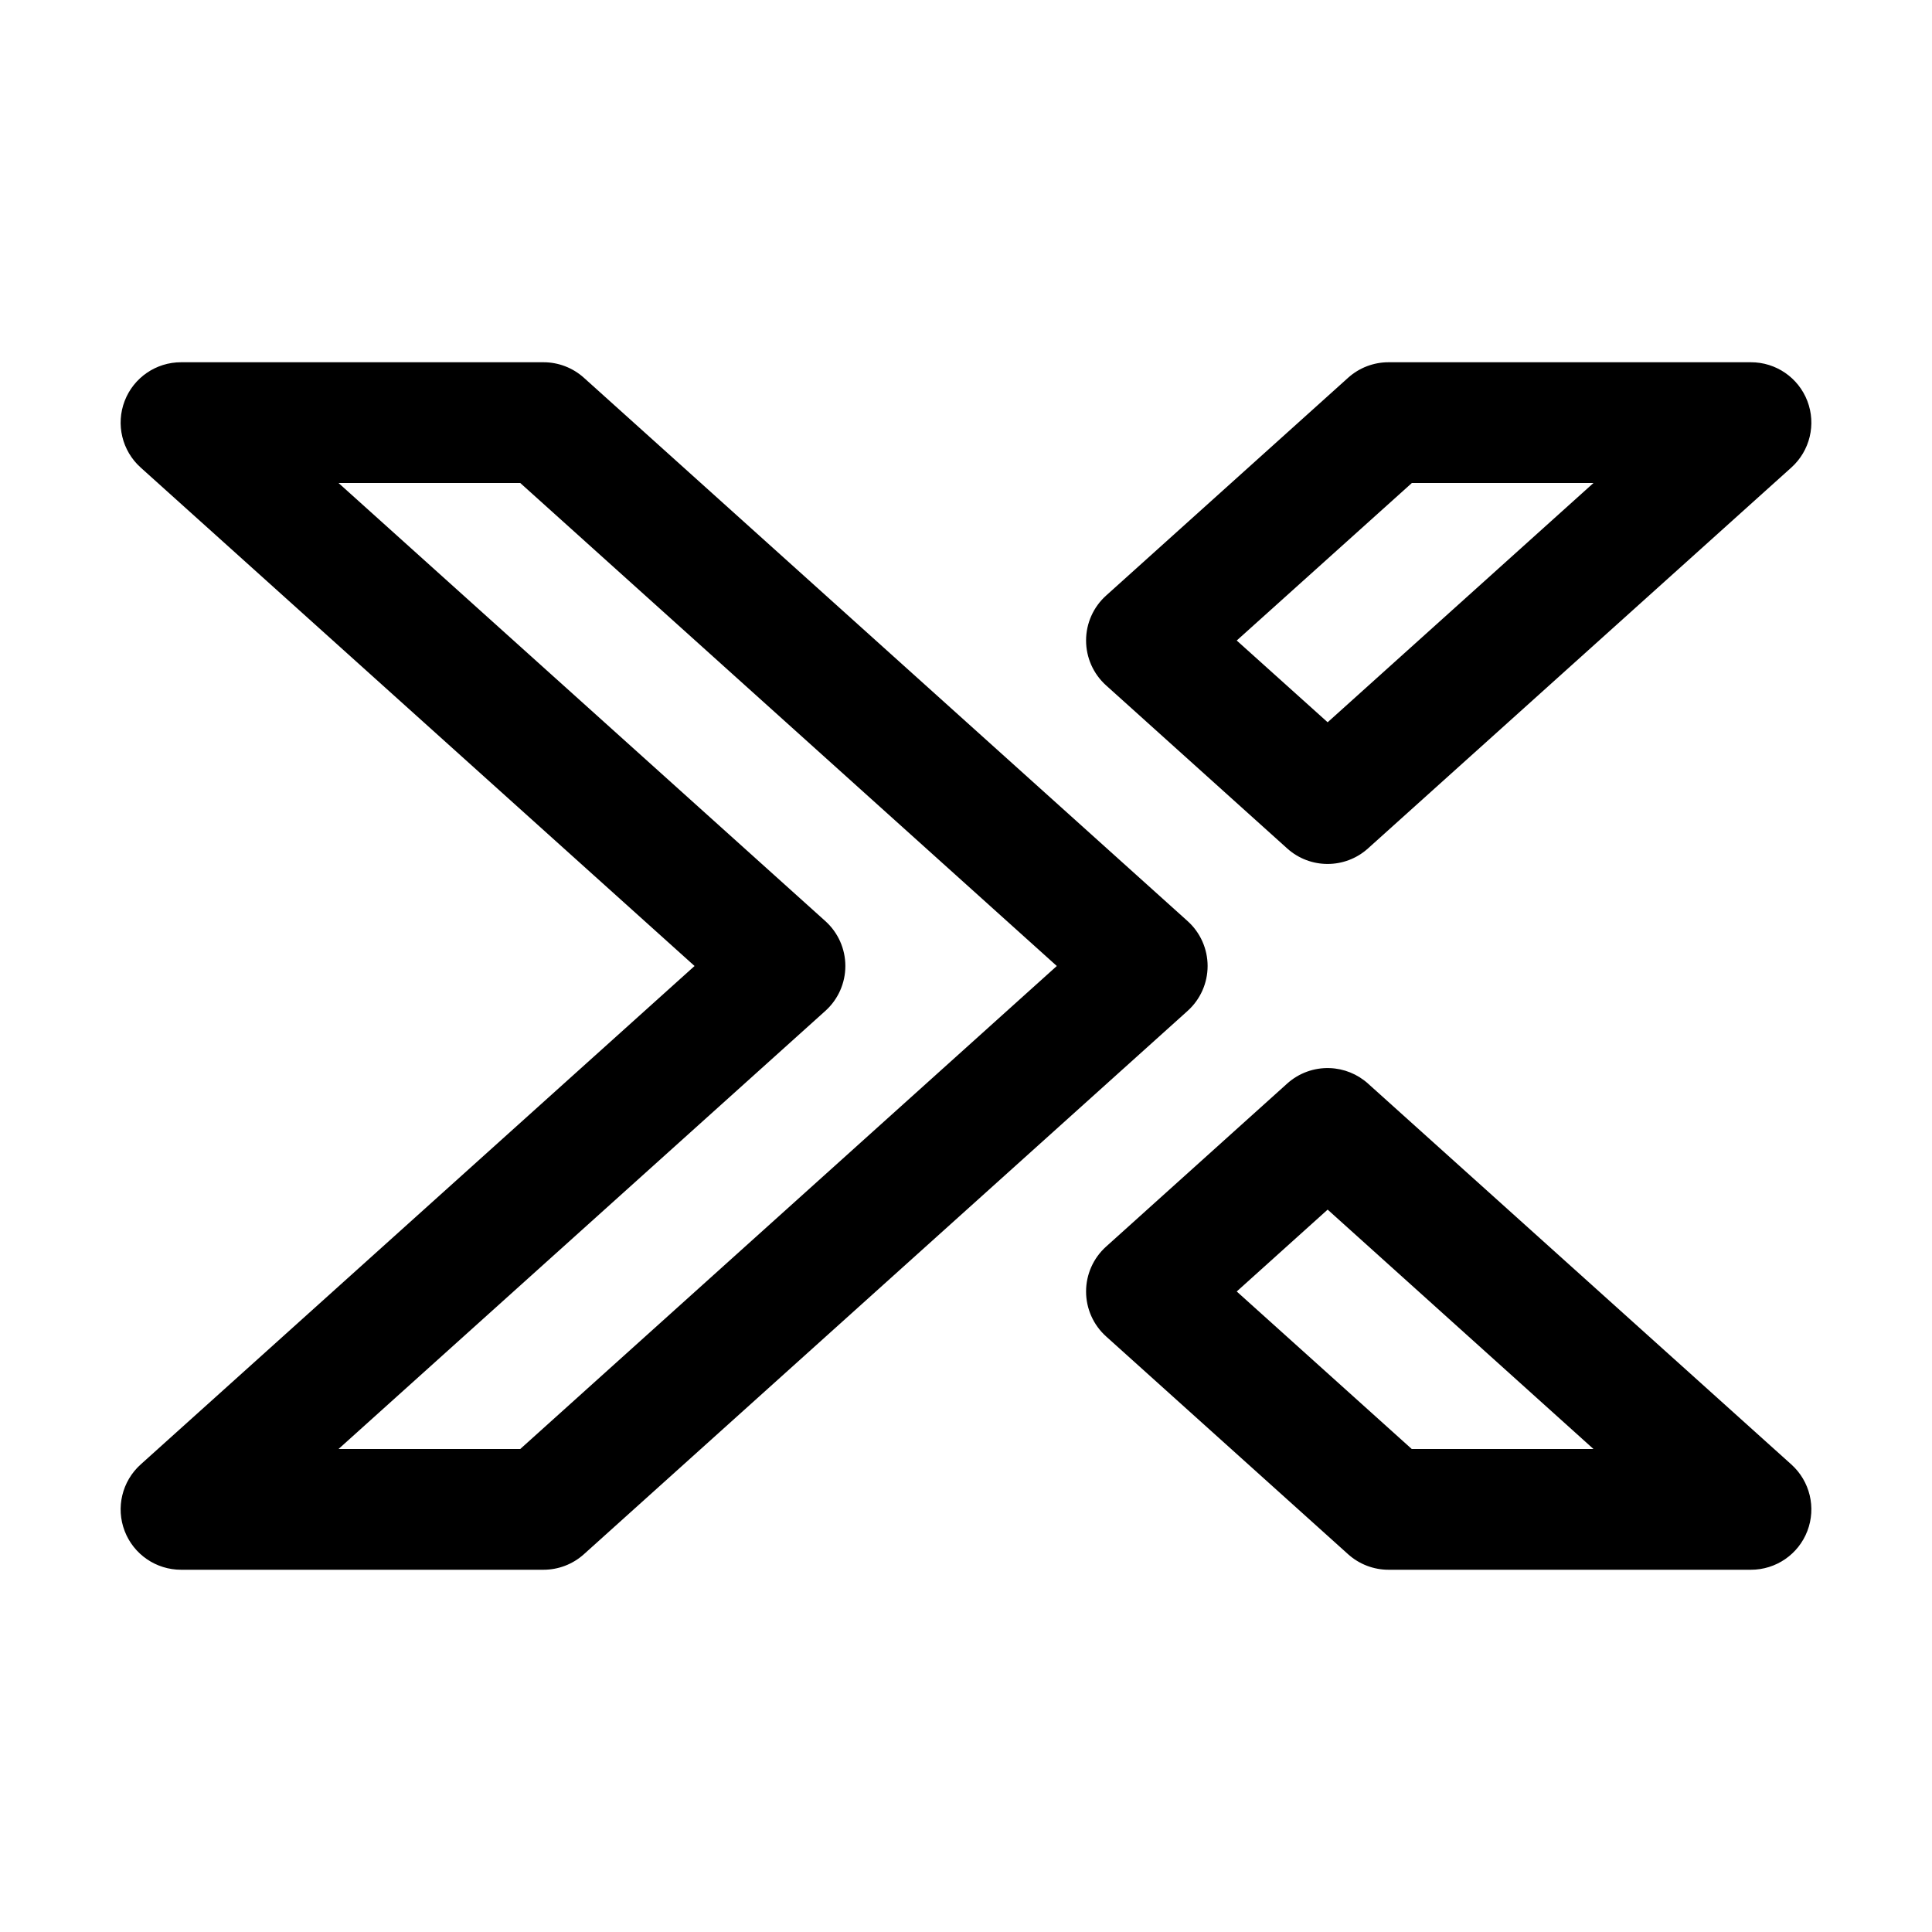
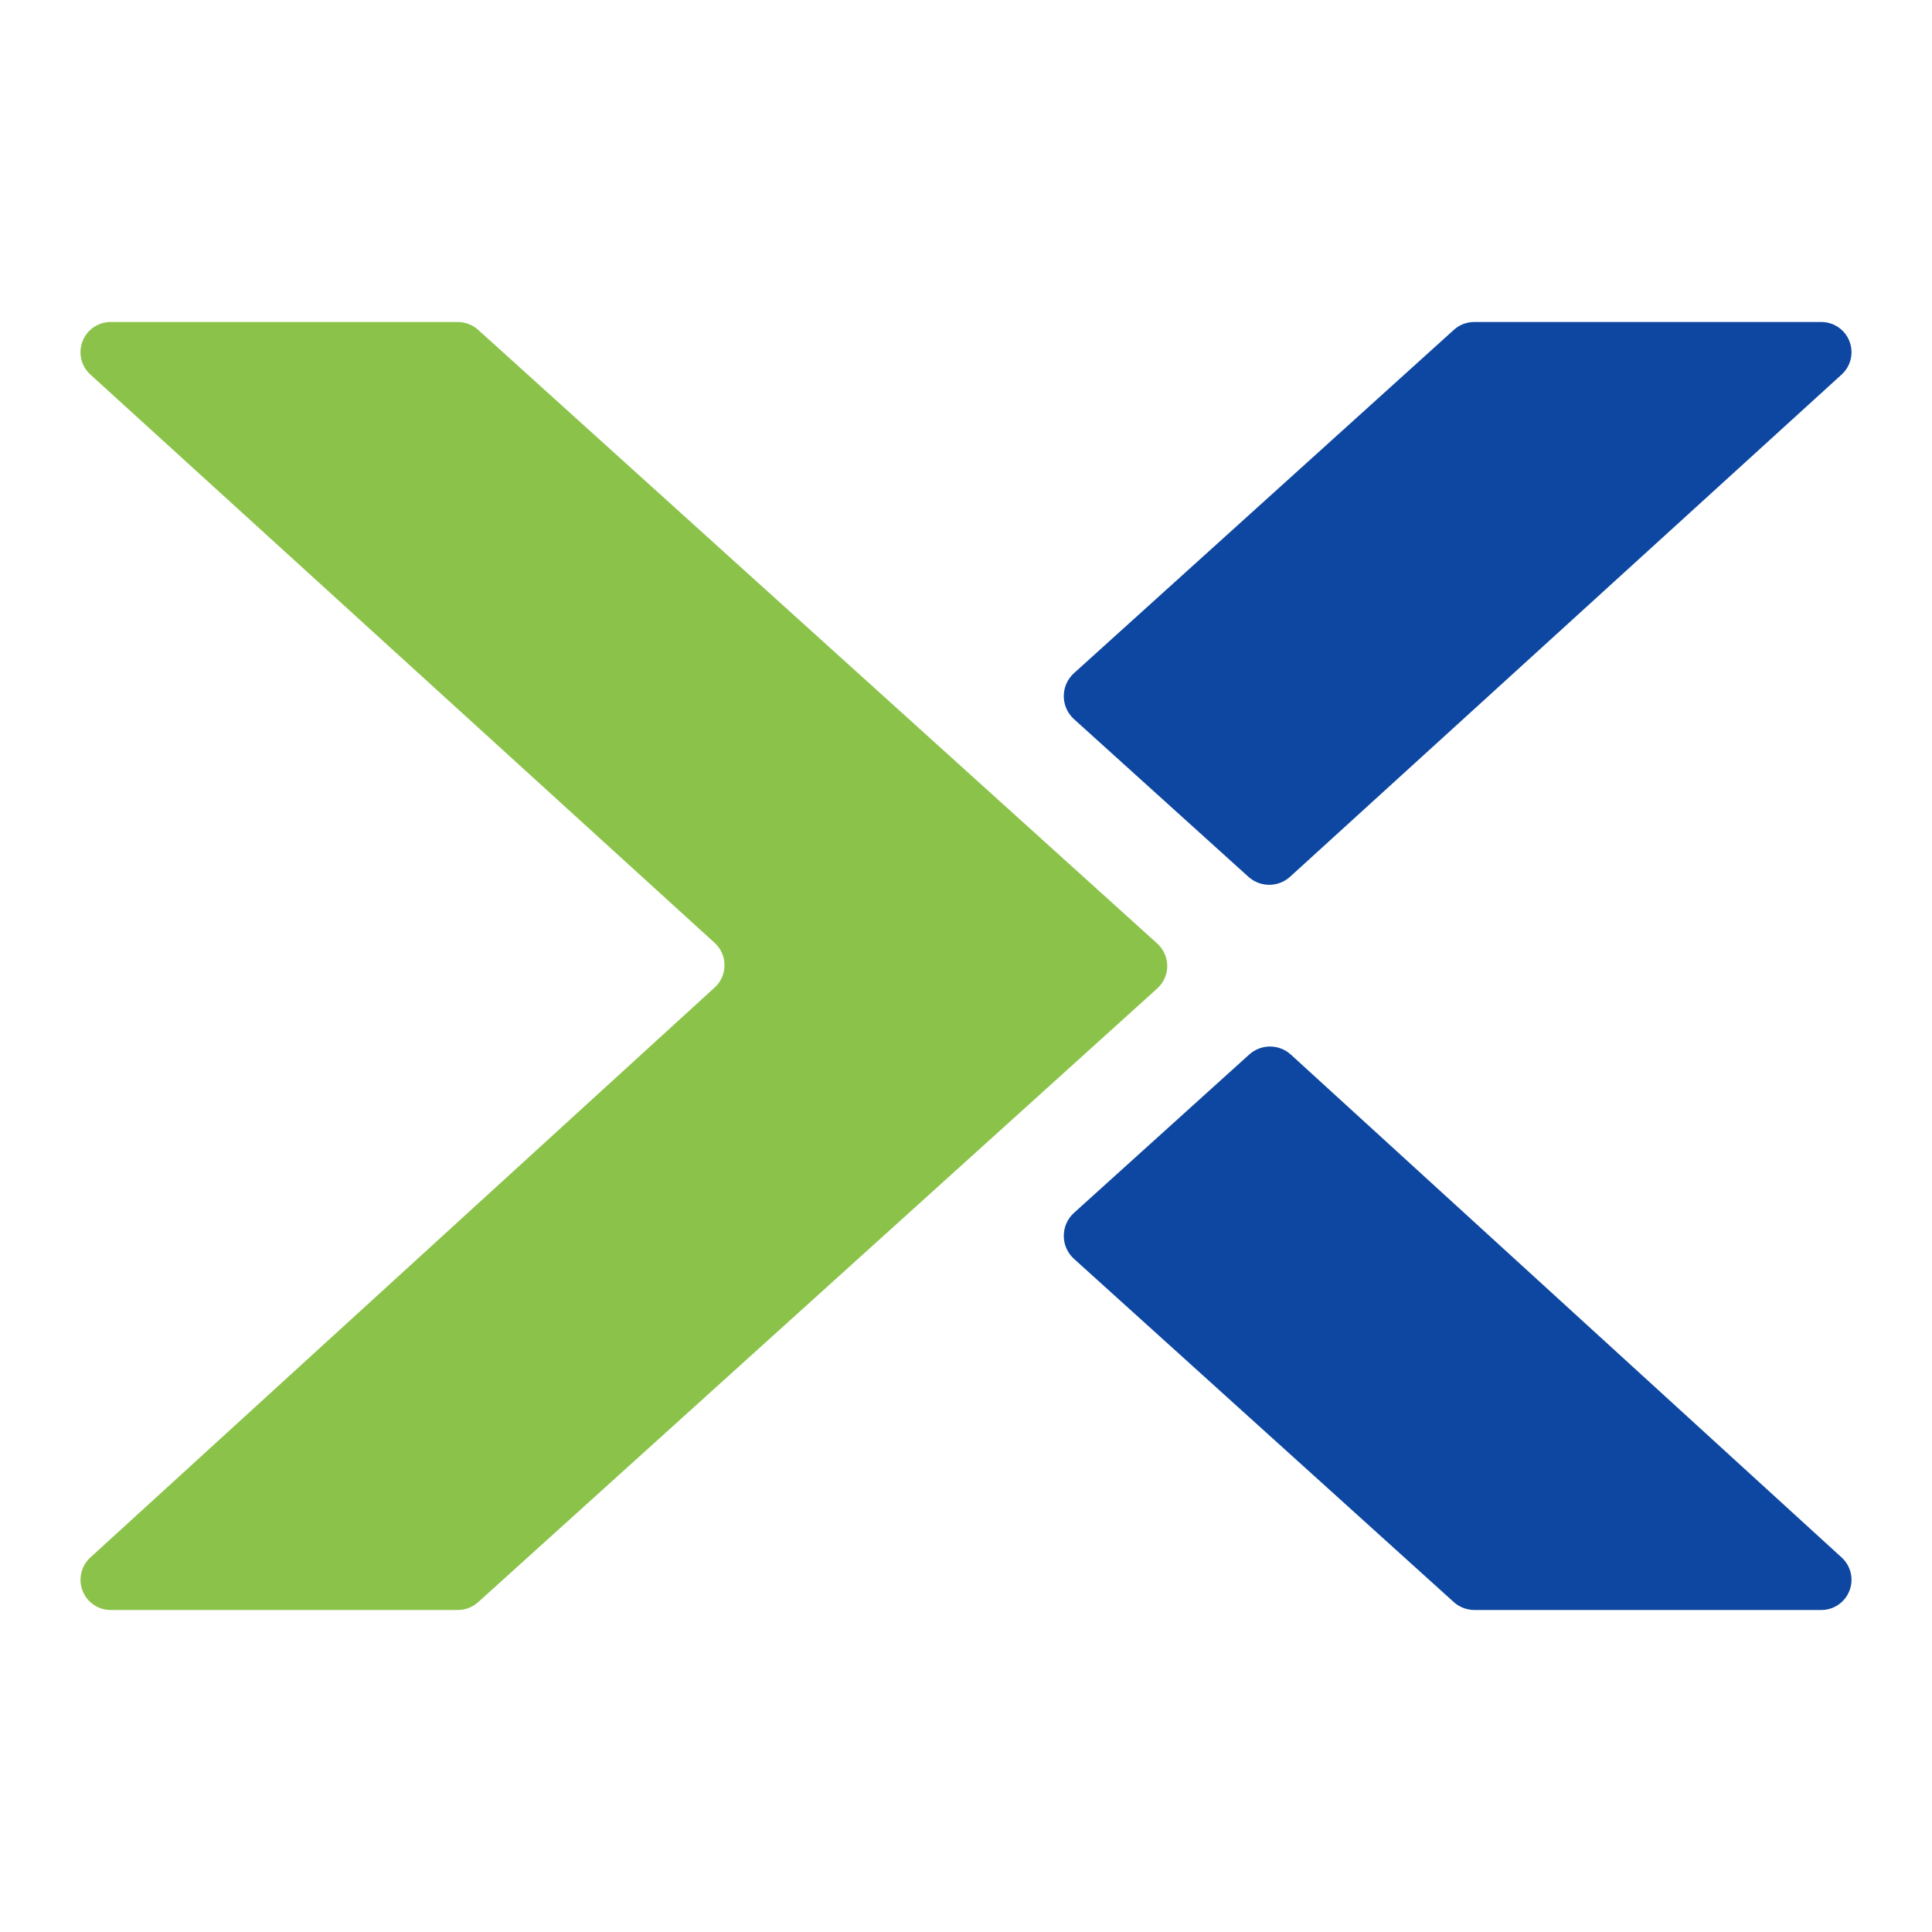
- <svg xmlns="http://www.w3.org/2000/svg" fill="#000000" viewBox="0 0 32 32" width="32px" height="32px">
-   <path d="M 3 6 A 1 1 0 0 0 2.33 7.744 L 11.504 16 L 2.33 24.256 A 1 1 0 0 0 3 26 L 9 26 A 1 1 0 0 0 9.67 25.744 L 19.67 16.744 A 1 1 0 0 0 19.67 15.256 L 9.67 6.256 A 1 1 0 0 0 9 6 L 3 6 z M 23 6 A 1 1 0 0 0 22.33 6.256 L 18.32 9.865 A 1 1 0 0 0 18.32 11.352 L 21.32 14.053 A 1 1 0 0 0 22.658 14.053 L 29.67 7.744 A 1 1 0 0 0 29 6 L 23 6 z M 5.607 8 L 8.617 8 L 17.504 16 L 8.617 24 L 5.607 24 L 13.67 16.744 A 1 1 0 0 0 13.67 15.256 L 5.607 8 z M 23.385 8 L 26.393 8 L 21.99 11.963 L 20.484 10.609 L 23.385 8 z M 22.023 17.691 A 1 1 0 0 0 21.32 17.947 L 18.32 20.648 A 1 1 0 0 0 18.32 22.135 L 22.33 25.744 A 1 1 0 0 0 23 26 L 29 26 A 1 1 0 0 0 29.67 24.256 L 22.658 17.947 A 1 1 0 0 0 22.023 17.691 z M 21.99 20.035 L 26.393 24 L 23.383 24 L 20.484 21.391 L 21.99 20.035 z" />
+ <svg xmlns="http://www.w3.org/2000/svg" viewBox="0 0 48 48" width="48px" height="48px">
+   <path fill="#8bc34a" d="M11.375,40H2.75c-0.31,0-0.587-0.19-0.699-0.479c-0.112-0.289-0.035-0.616,0.193-0.825l15.514-14.164 C17.913,24.39,18,24.192,18,23.98c0-0.213-0.086-0.409-0.243-0.553L2.245,9.305C2.016,9.096,1.938,8.769,2.051,8.479 C2.162,8.19,2.44,8,2.75,8h8.625c0.186,0,0.365,0.069,0.503,0.193l16.875,15.25C28.91,23.586,29,23.788,29,24 s-0.09,0.414-0.247,0.557l-16.875,15.25C11.74,39.931,11.561,40,11.375,40z" />
+   <path fill="#0d47a1" d="M45.949 8.479C45.838 8.19 45.56 8 45.25 8h-8.625c-.186 0-.365.069-.503.194l-9.439 8.53c-.338.306-.338.837 0 1.143l4.334 3.917c.294.266.742.265 1.035-.002L45.755 9.305C45.984 9.096 46.062 8.769 45.949 8.479zM45.756 38.696L32.072 26.202c-.293-.267-.741-.269-1.035-.003l-4.354 3.934c-.338.306-.338.837 0 1.143l9.433 8.525C36.258 39.929 36.442 40 36.632 40h8.618c.31 0 .587-.19.699-.479C46.062 39.232 45.984 38.905 45.756 38.696z" />
</svg>
